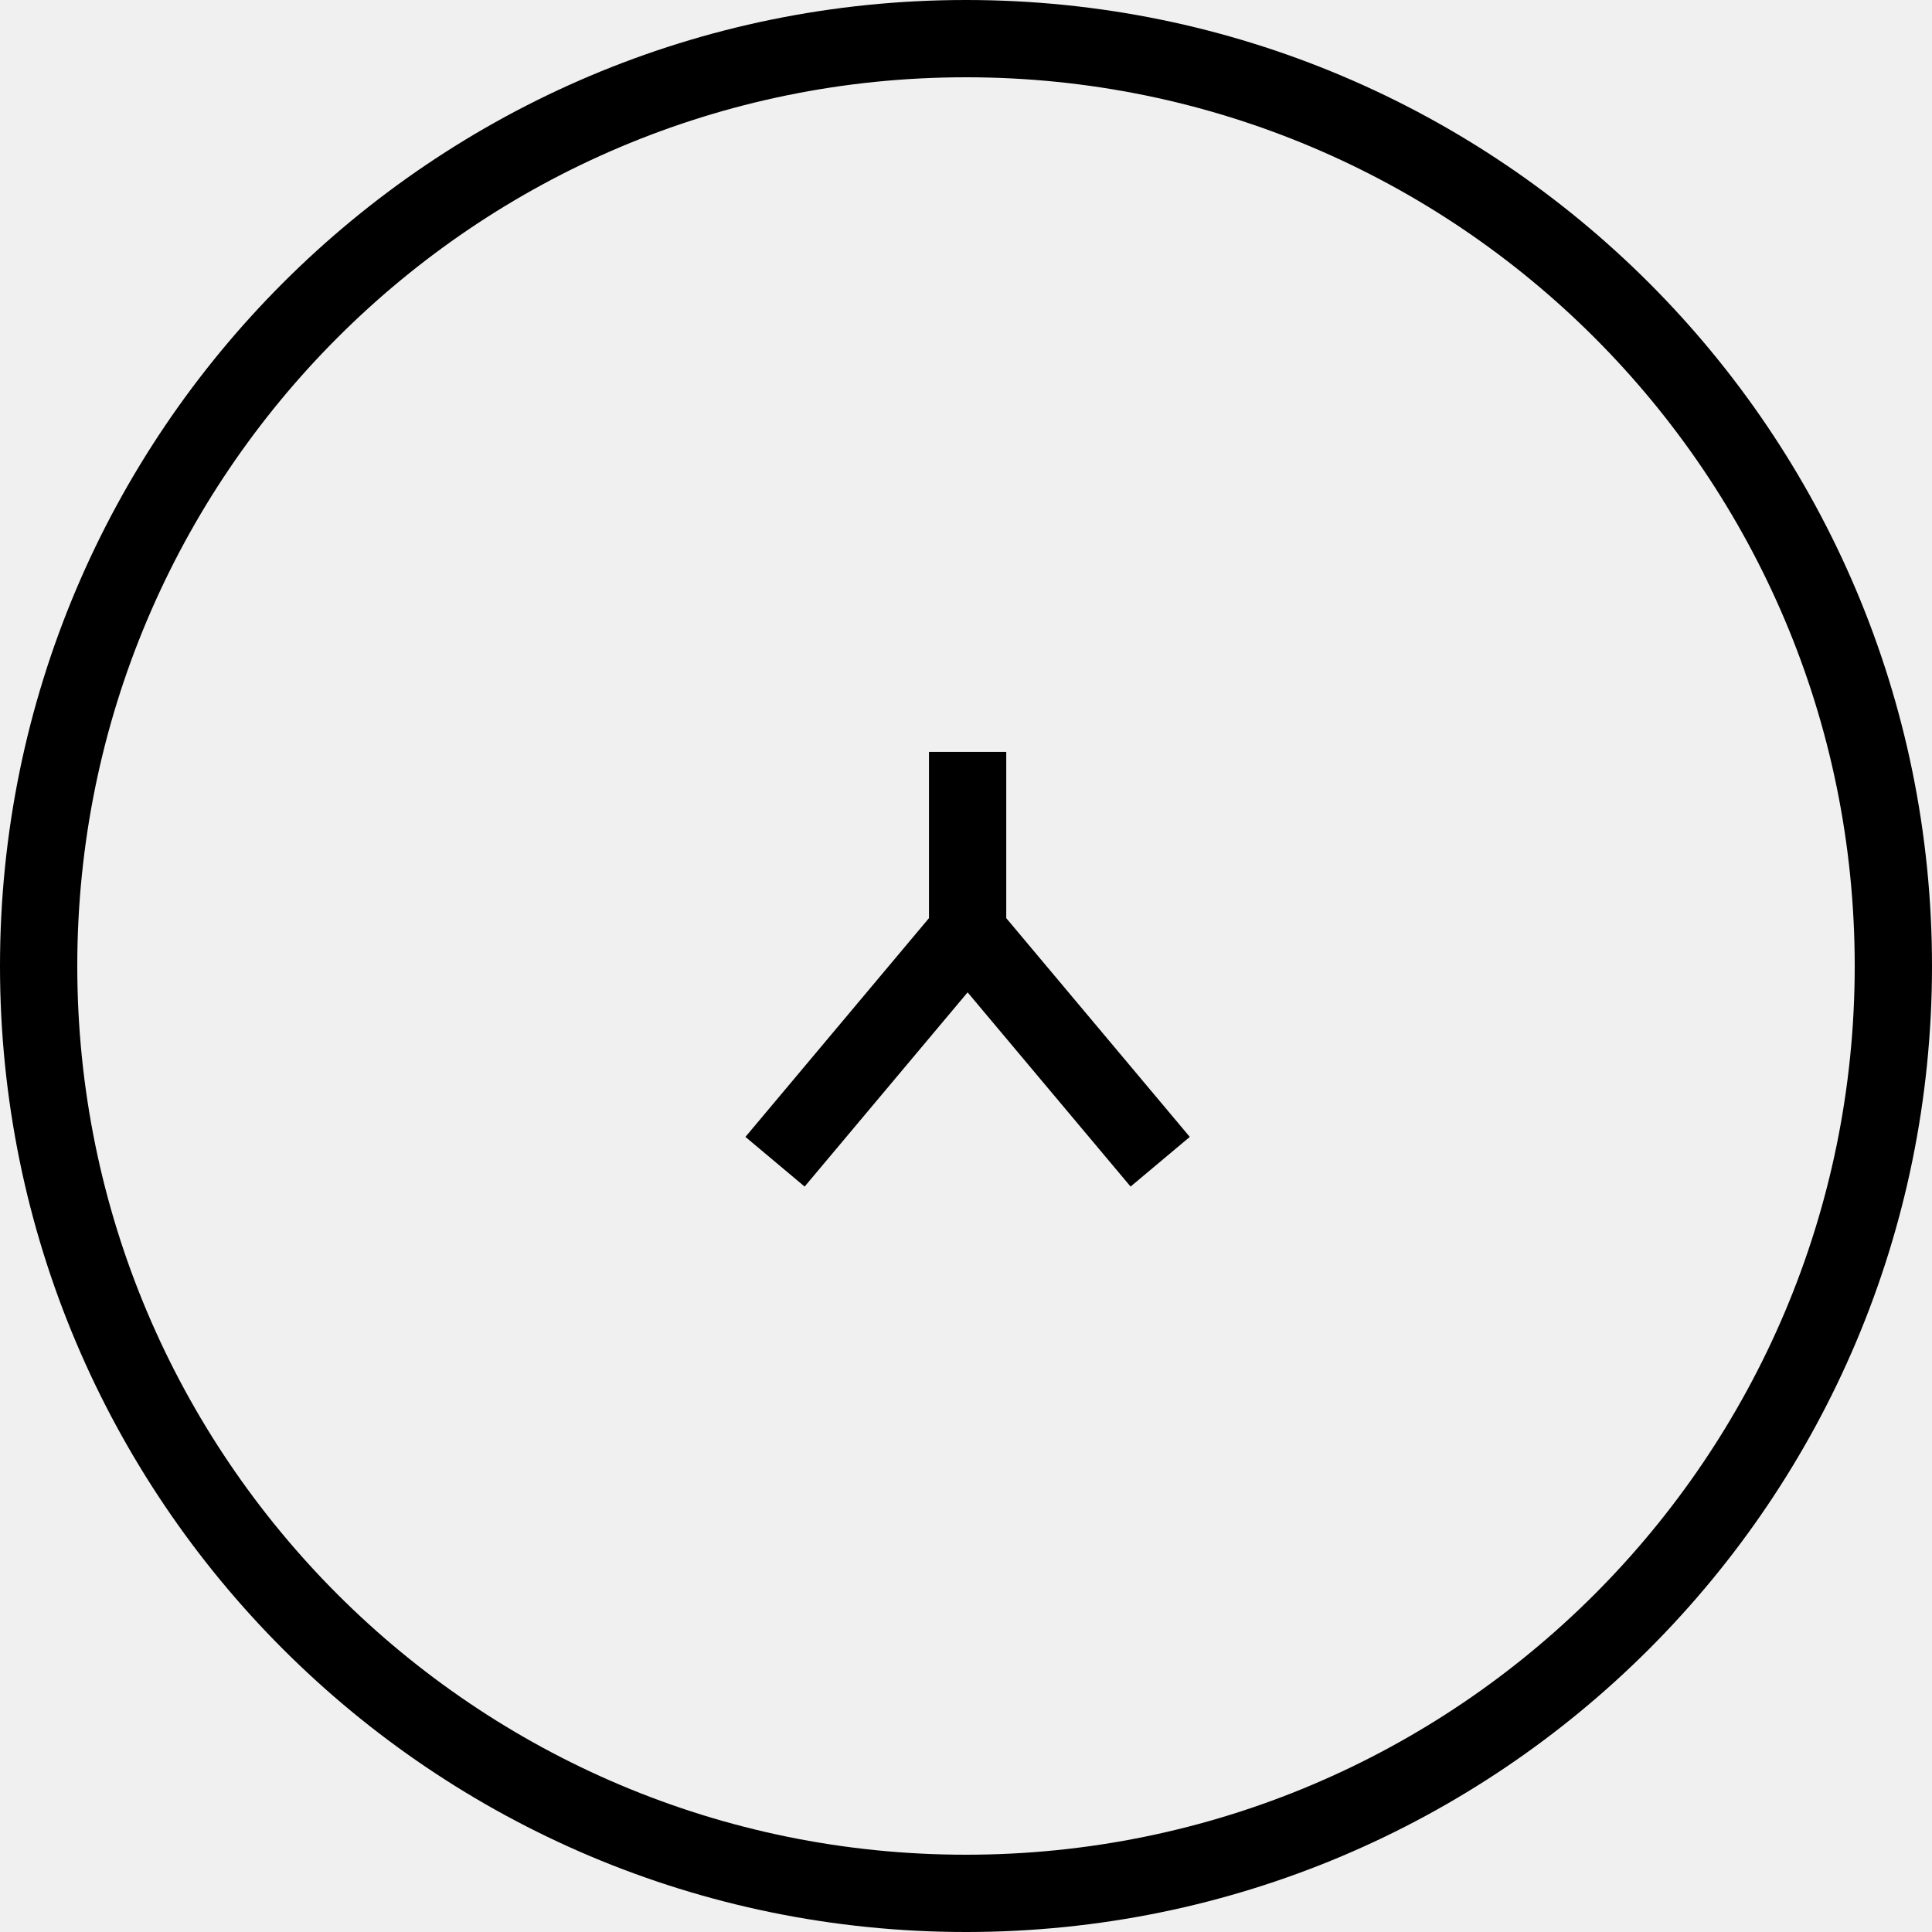
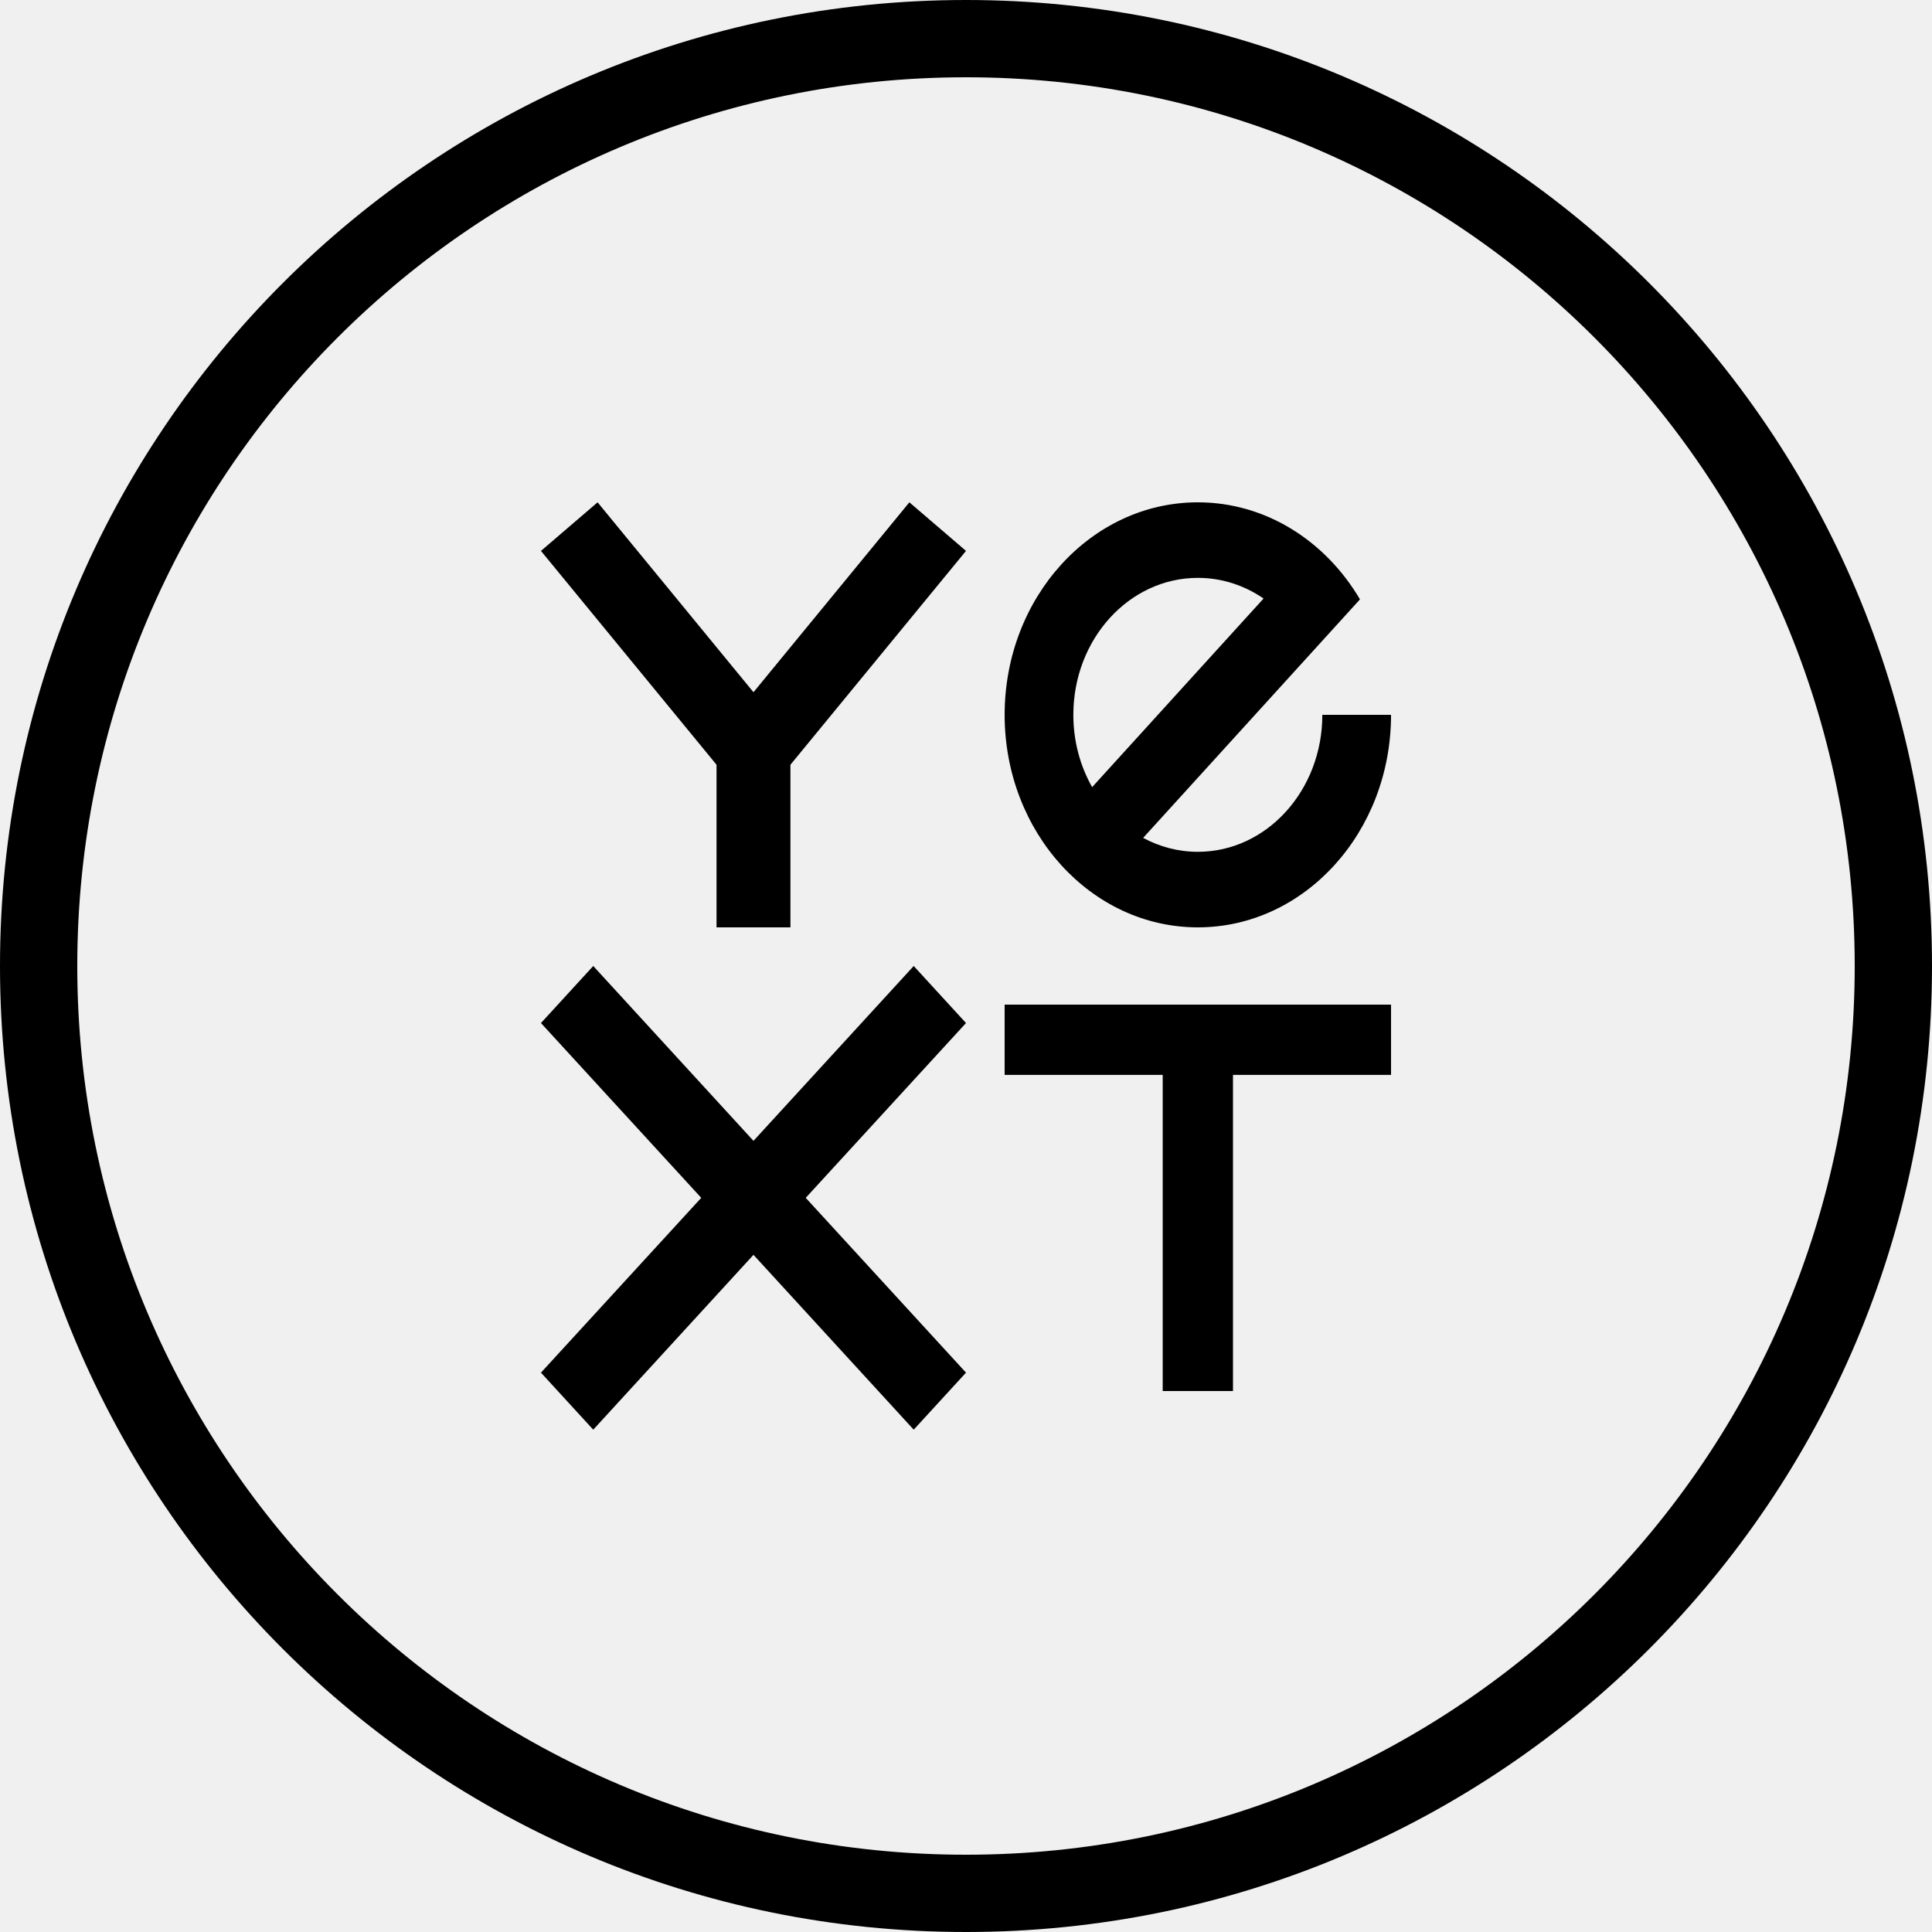
<svg xmlns="http://www.w3.org/2000/svg" width="48" height="48" viewBox="0 0 48 48" fill="none">
-   <g clip-path="url(#clip0_1_1314)">
-     <path fill-rule="evenodd" clip-rule="evenodd" d="M24 48C37.255 48 48 37.255 48 24C48 10.745 37.255 0 24 0C10.745 0 0 10.745 0 24C0 37.255 10.745 48 24 48ZM24 46.08C11.805 46.08 1.92 36.195 1.92 24C1.92 11.805 11.805 1.92 24 1.92C36.195 1.92 46.08 11.805 46.08 24C46.08 36.195 36.195 46.08 24 46.08ZM28.089 29.48L29.56 28.246L25 22.811V18.68H23.08V22.811L18.52 28.246L19.991 29.48L24.04 24.655L28.089 29.48Z" fill="black" />
+   <g clip-path="url(#clip0_49_256)">
+     <path d="M24 0C10.745 0 0 10.745 0 24C0 37.255 10.745 48 24 48C37.255 48 48 37.255 48 24C48 10.745 37.255 0 24 0ZM24 46.08C11.805 46.08 1.92 36.195 1.92 24C1.92 11.805 11.805 1.92 24 1.92C36.195 1.92 46.08 11.805 46.08 24C46.08 36.195 36.195 46.08 24 46.08Z" fill="black" />
+     <path d="M24.96 26.705H28.887V34.56H30.633V26.705H34.56V24.96H24.96V26.705Z" fill="black" />
+     <path d="M22.701 24L18.72 28.344L14.739 24L13.44 25.417L17.422 29.76L13.44 34.103L14.739 35.52L18.72 31.176L22.701 35.52L24 34.103L20.018 29.76L24 25.417L22.701 24Z" fill="black" />
+     <path d="M29.76 23.04C32.411 23.04 34.56 20.676 34.56 17.76H32.853C32.853 19.639 31.468 21.163 29.76 21.163C29.272 21.163 28.811 21.038 28.401 20.817L33.788 14.891C32.933 13.44 31.449 12.48 29.76 12.48C27.109 12.48 24.96 14.844 24.96 17.76C24.96 20.676 27.109 23.04 29.76 23.04ZM29.76 14.357C30.36 14.357 30.919 14.545 31.393 14.87L27.134 19.556C26.838 19.035 26.667 18.419 26.667 17.76C26.667 15.88 28.052 14.357 29.76 14.357Z" fill="black" />
+     <path d="M18.72 17.198L14.847 12.48L13.44 13.687L17.802 19V23.04H19.638V19L24 13.687L22.593 12.48L18.72 17.198Z" fill="black" />
  </g>
  <defs>
-     <clipPath id="clip0_1_1314">
+     <clipPath id="clip0_49_256">
      <rect width="48" height="48" fill="white" />
    </clipPath>
  </defs>
</svg>
